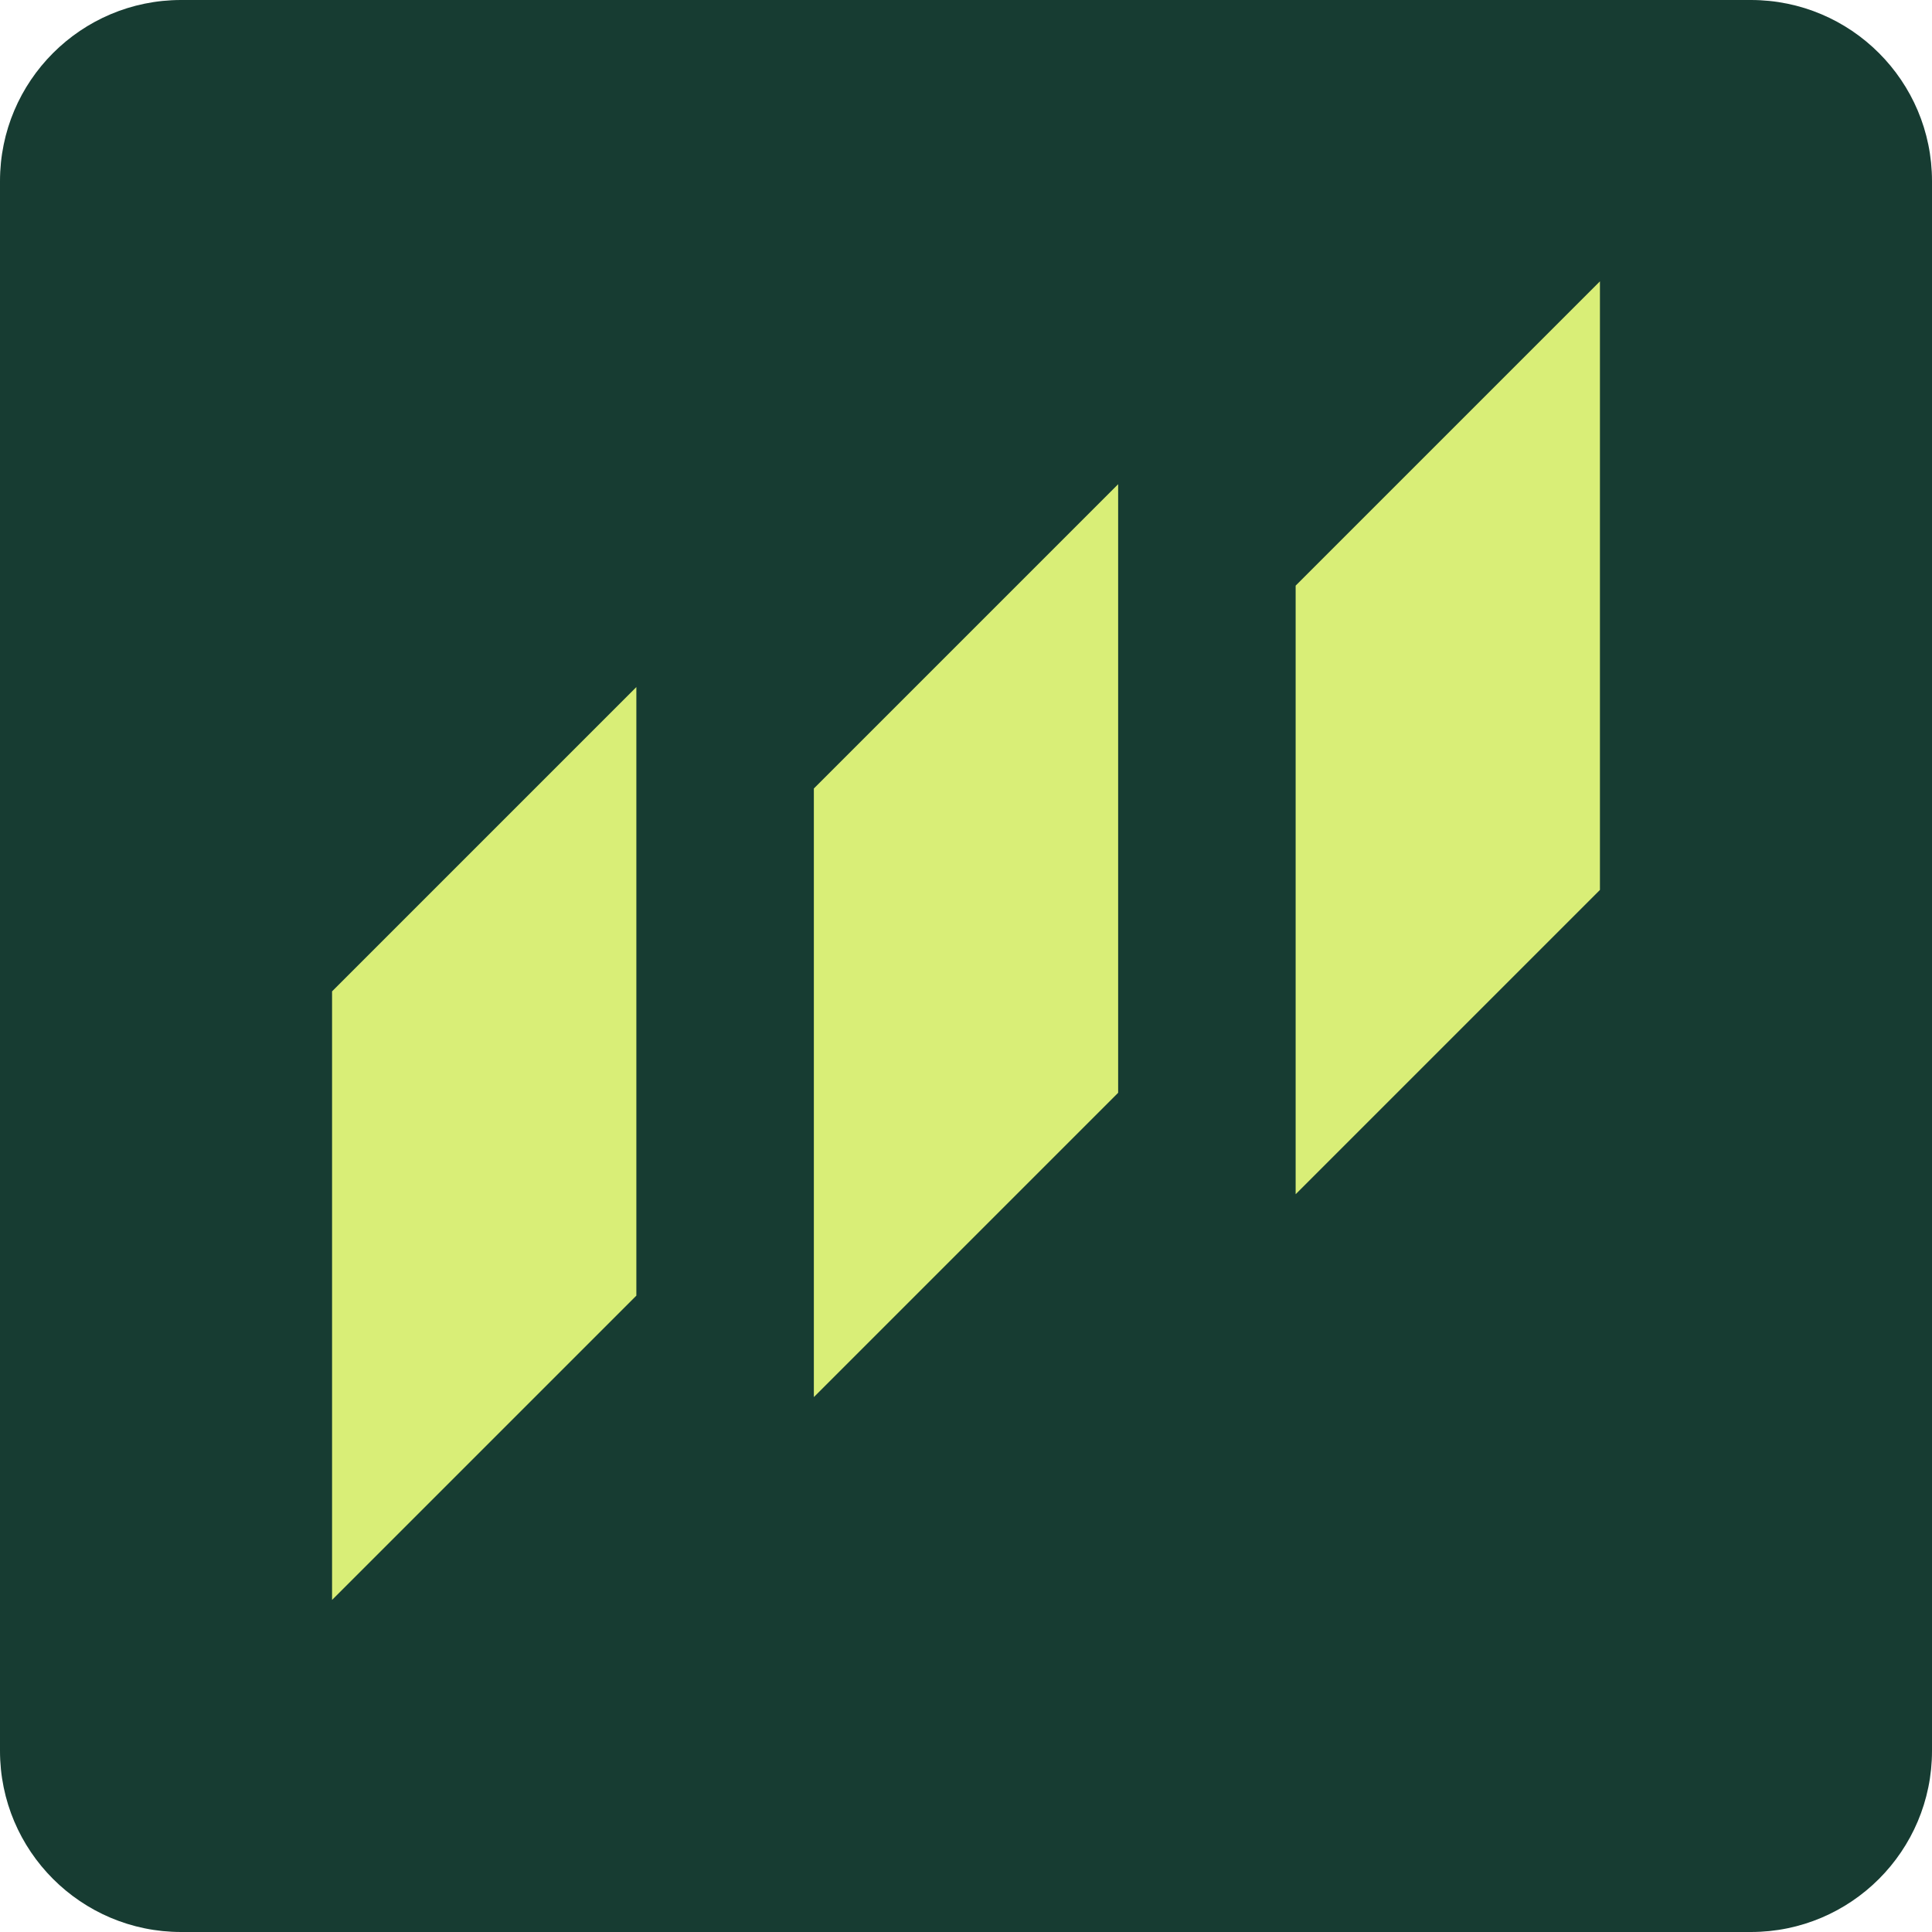
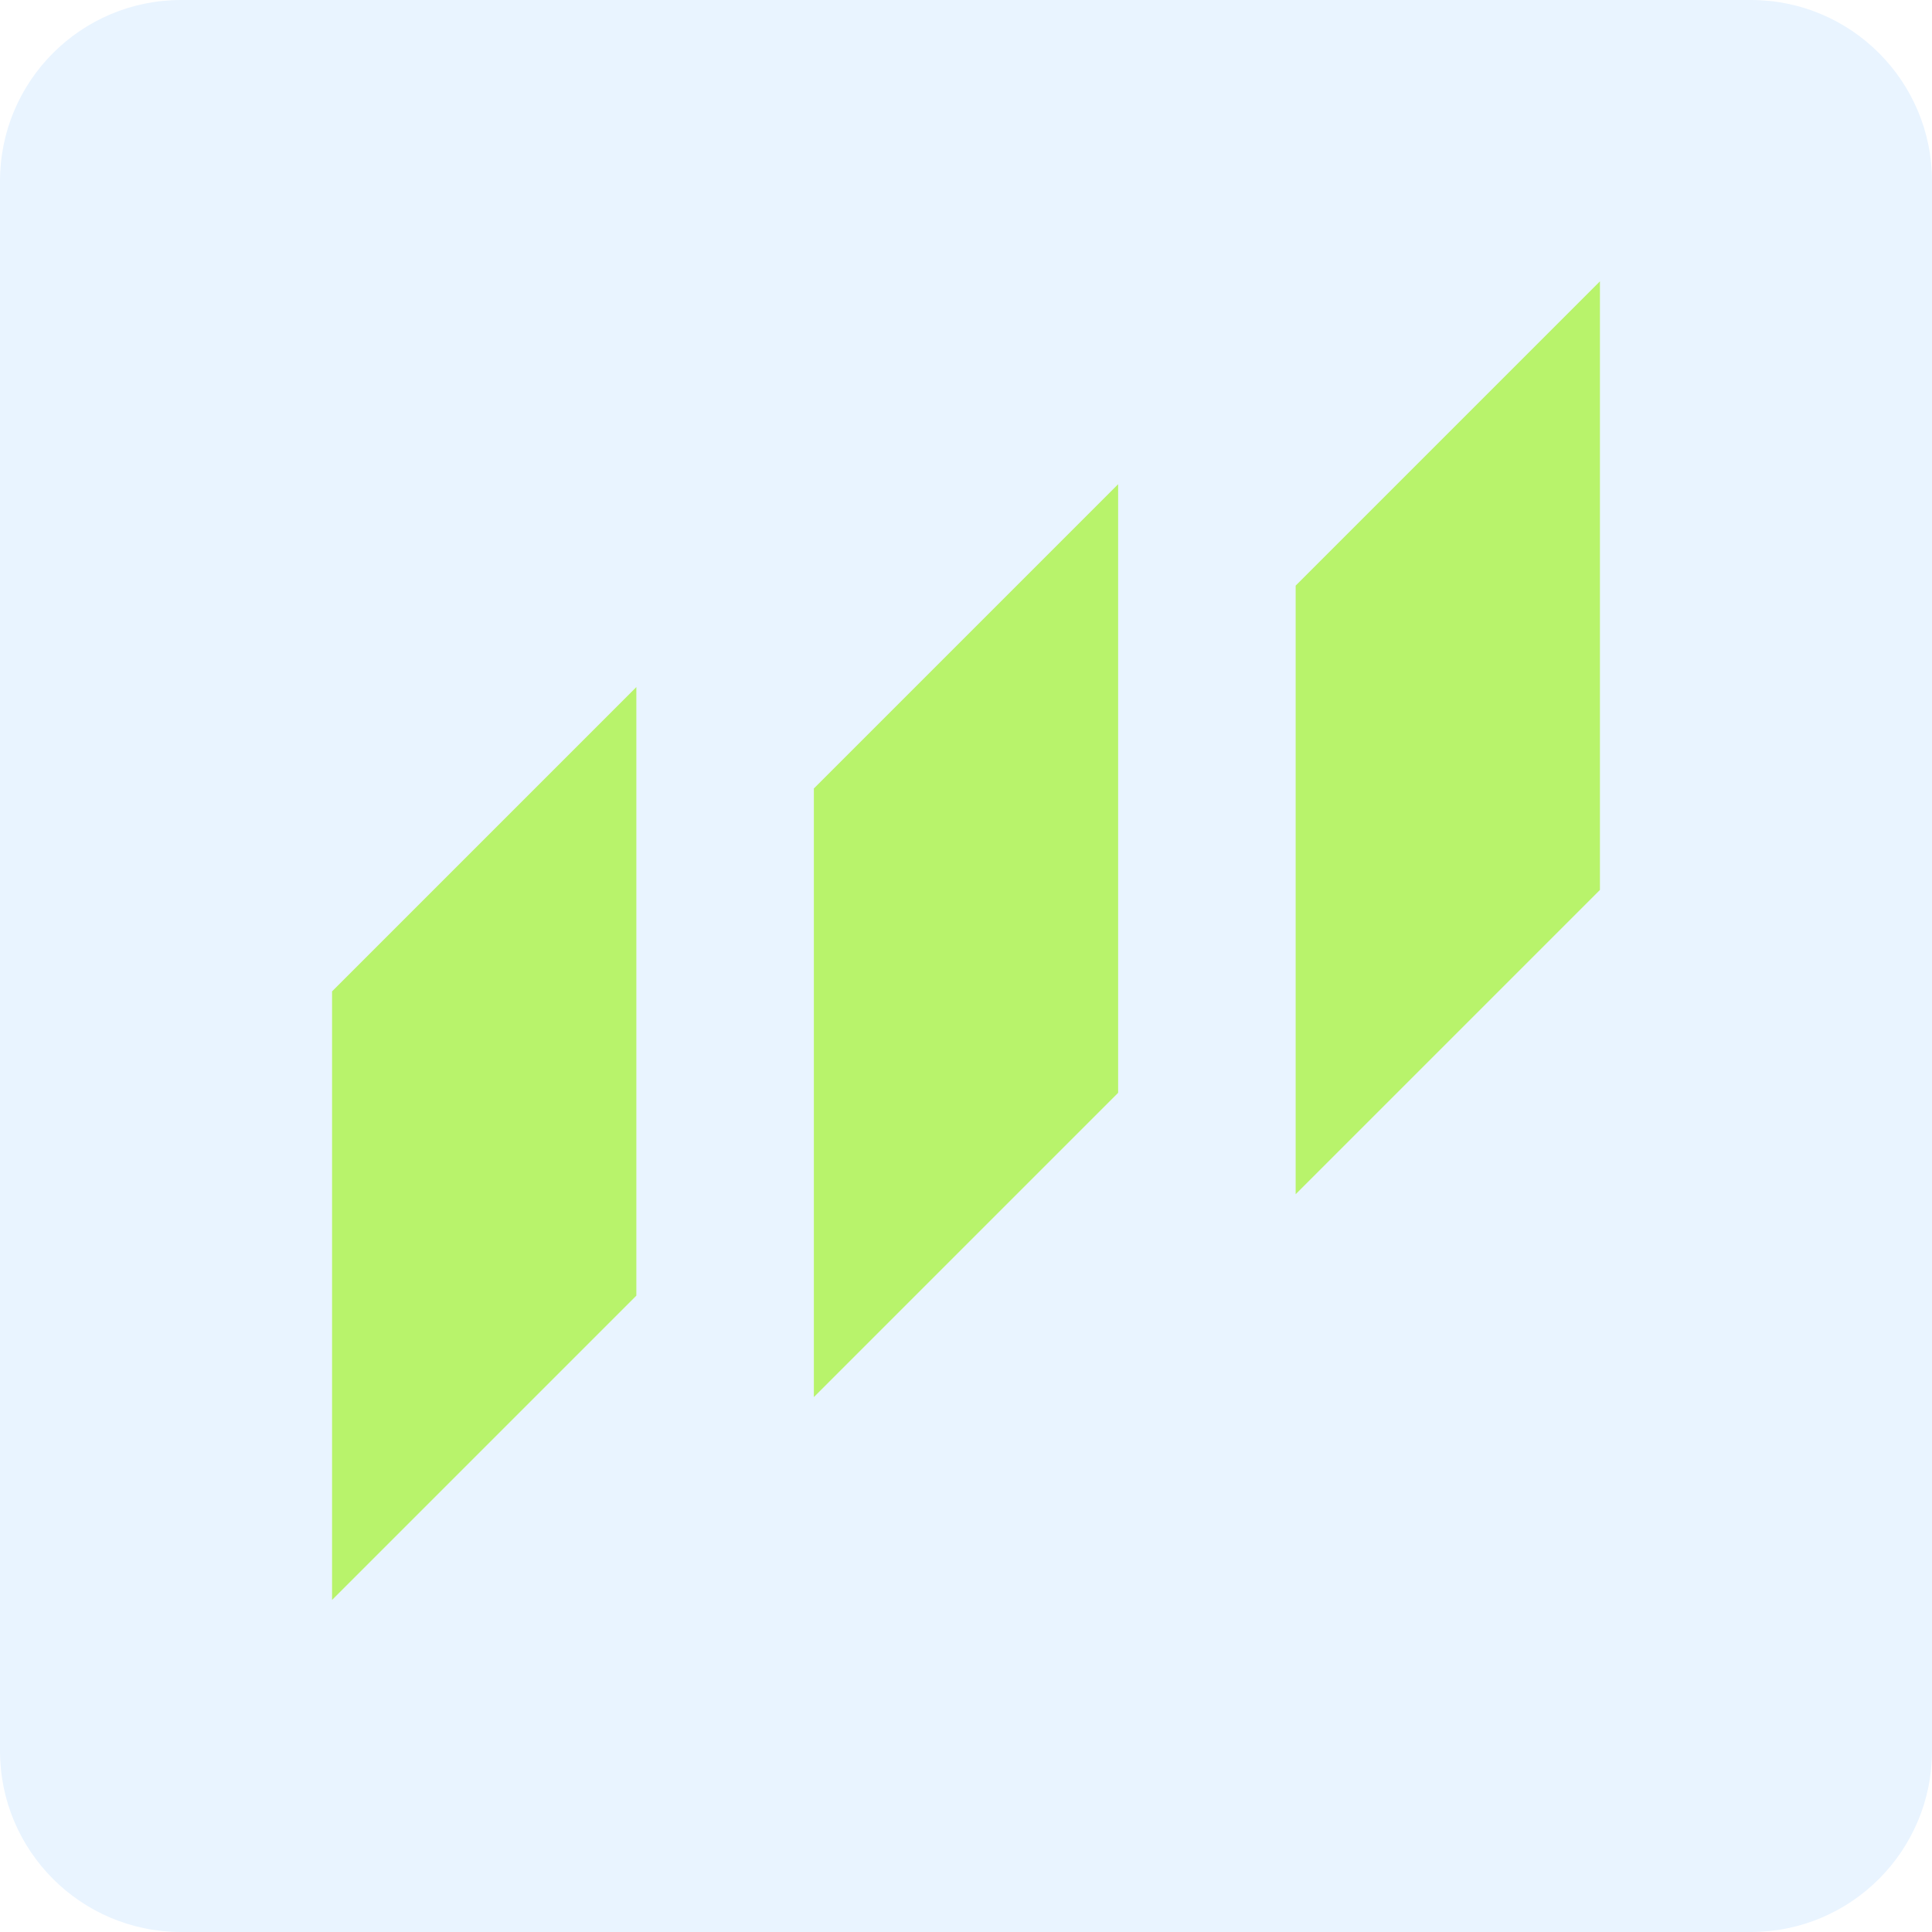
<svg xmlns="http://www.w3.org/2000/svg" viewBox="0 0 128 128">
-   <rect width="128" height="128" rx="12" fill="#173c32" />
-   <g fill="#d9ee77" transform="translate(10.24 10.24) scale(.84)">
+   <rect width="128" height="128" rx="12" fill="#e9f4ff" />
+   <g fill="#b8f36b" transform="translate(10.24 10.24) scale(.84)">
    <polygon points="14,66 38,42 38,90 14,114" />
    <polygon points="52,50 76,26 76,74 52,98" />
    <polygon points="90,34 114,10 114,58 90,82" />
  </g>
</svg>
